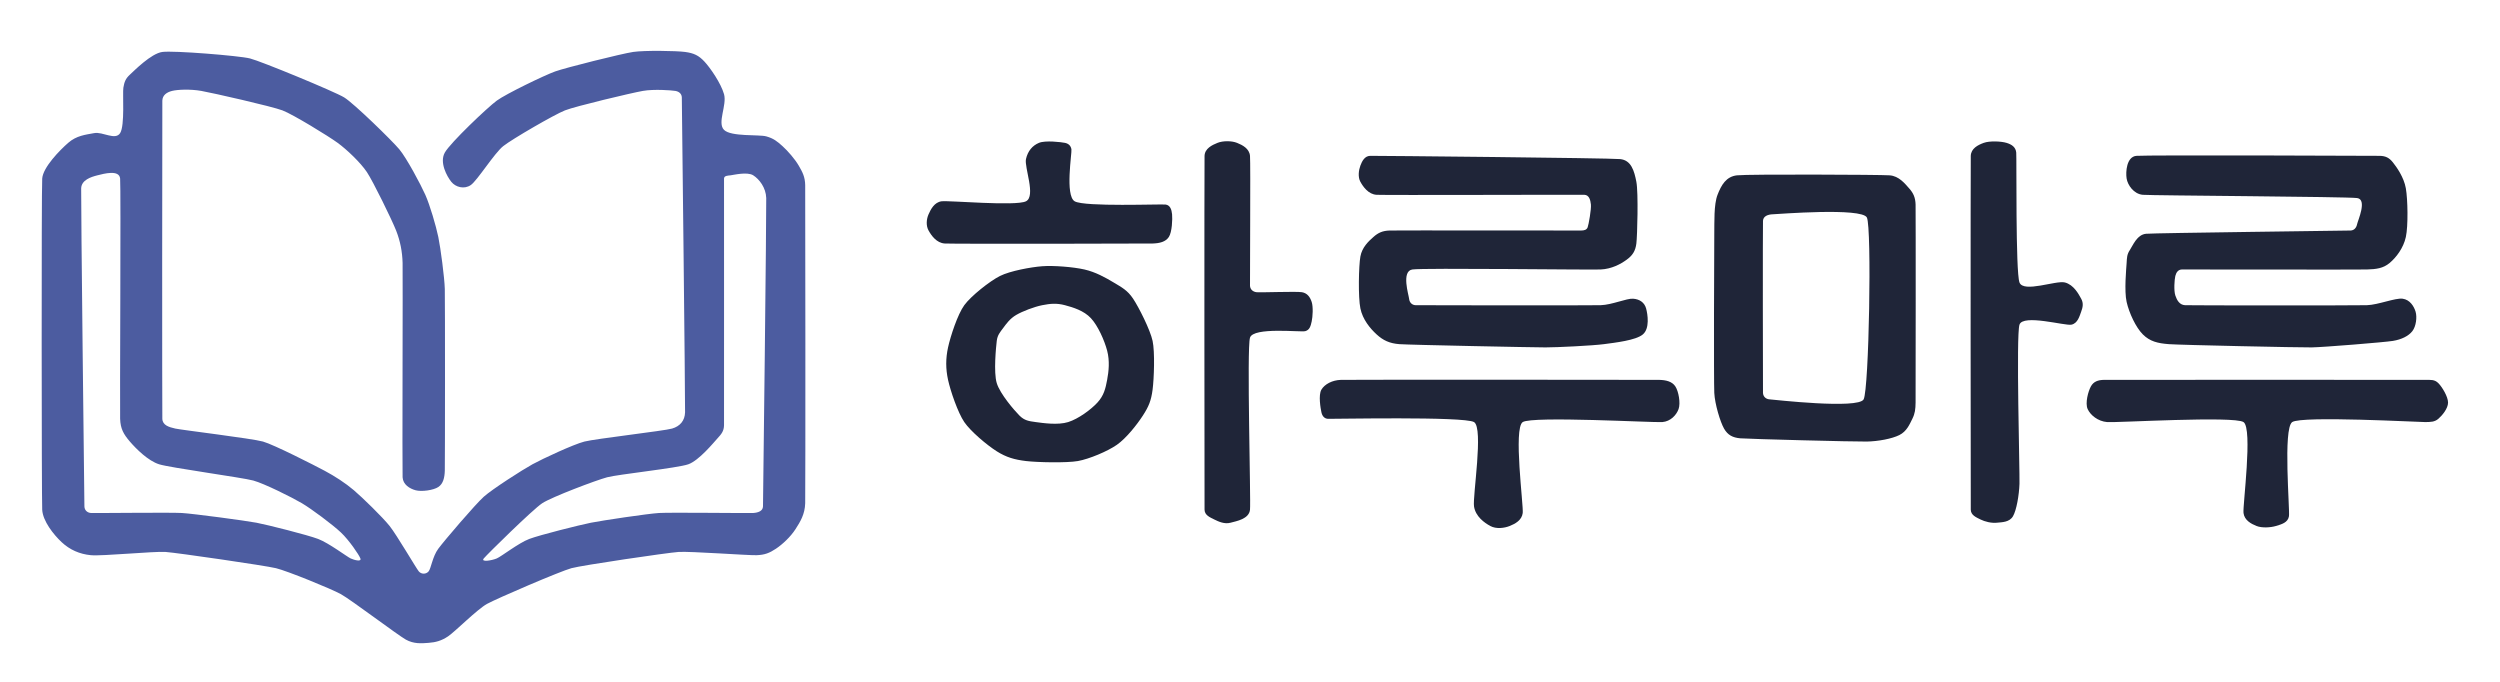
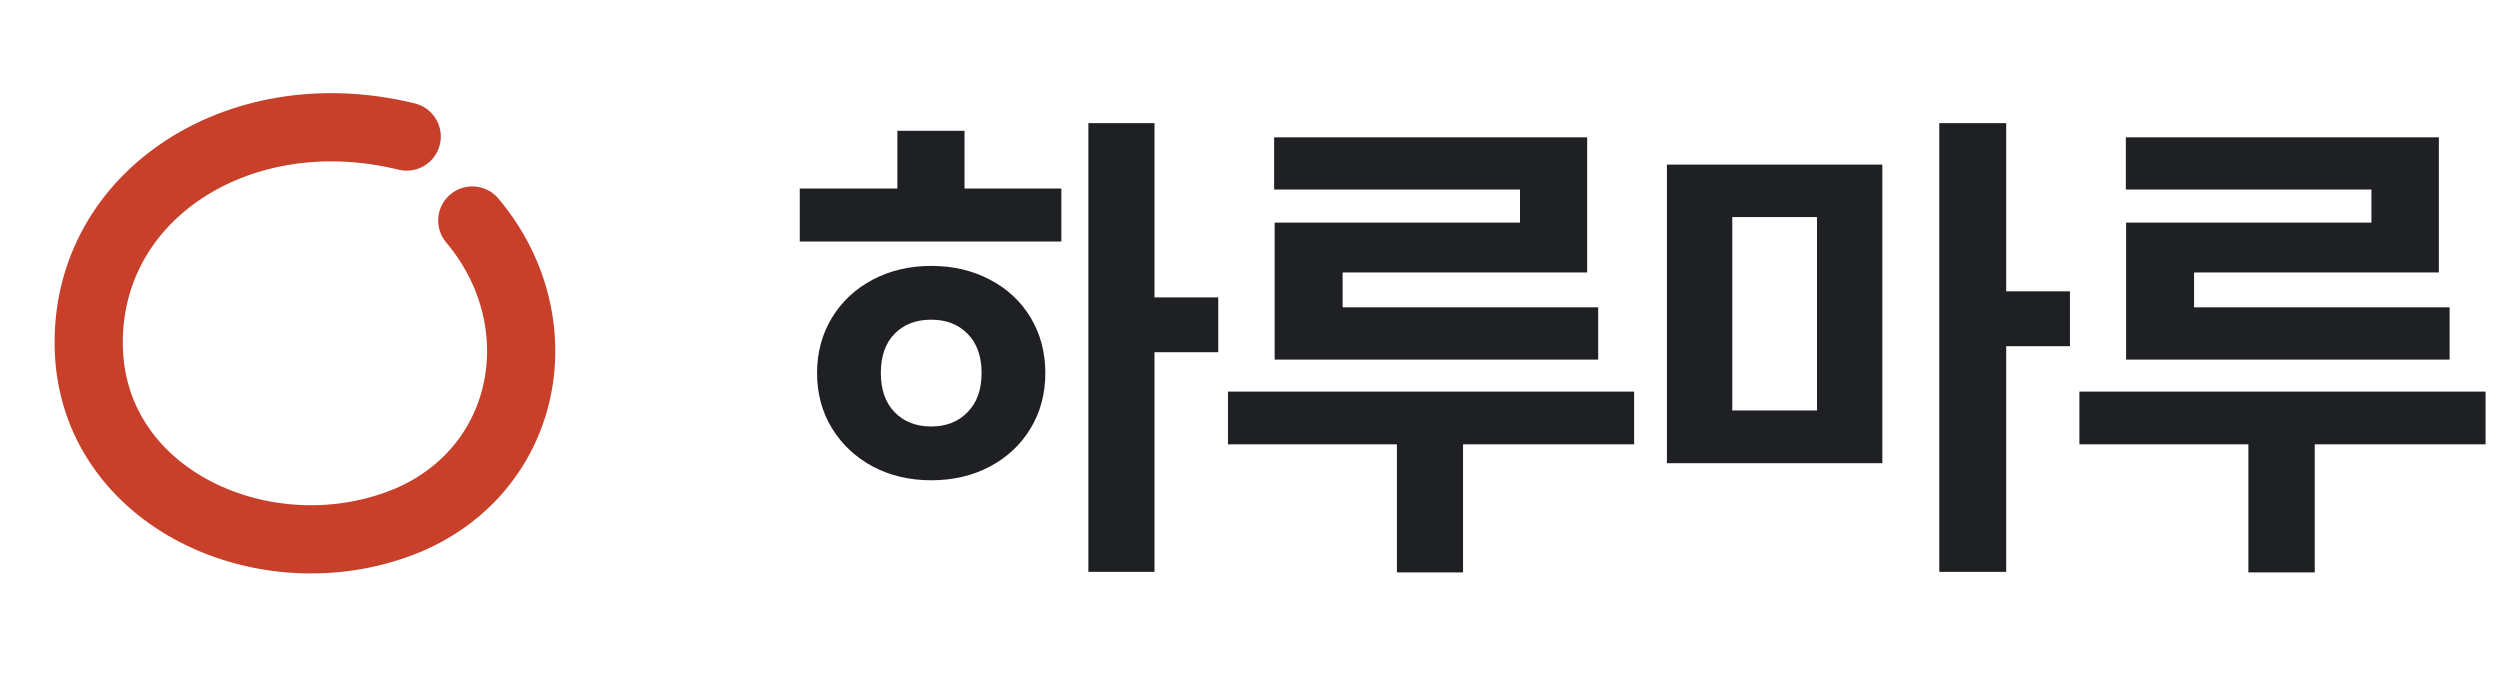
- <svg xmlns="http://www.w3.org/2000/svg" viewBox="150 110 770 210" width="770" height="210" role="img" aria-label="하루마루">
-   <g id="symbol" fill="#4C5CA0" fill-rule="evenodd">
-     <path id="book" d="M200 126C203.468 125.531 223.605 127.151 227 128C230.395 128.849 253.01 138.18 256 140C258.99 141.82 270.759 153.311 273 156C275.241 158.689 279.579 166.802 281 170C282.421 173.198 284.291 179.573 285 183C285.709 186.427 286.903 195.501 287 199C287.097 202.499 287.071 252.847 287 255C286.929 257.153 286.5 259 285 260C283.5 261 279.833 261.5 278 261C276.167 260.5 274.129 259.259 274 257C273.871 254.741 274.092 194.499 274 191C273.908 187.501 273.28 184.258 272 181C270.72 177.742 264.941 165.912 263 163C261.059 160.088 256.826 156.065 254 154C251.174 151.935 240.271 145.246 237 144C233.729 142.754 215.447 138.608 212 138C208.553 137.392 204.646 137.588 203 138C201.354 138.412 200.05 139.304 200 141C199.95 142.696 199.921 237.002 200 239C200.079 240.998 202.049 241.559 204 242C205.951 242.441 227.632 245.048 231 246C234.368 246.952 246.915 253.347 250 255C253.085 256.653 256.333 258.733 259 261C261.667 263.267 267.814 269.267 270 272C272.186 274.733 278.219 285.089 279 286C279.781 286.911 281.219 286.911 282 286C282.781 285.089 283.189 281.45 285 279C286.811 276.55 296.394 265.336 299 263C301.606 260.664 310.931 254.683 314 253C317.069 251.317 326.609 246.867 330 246C333.391 245.133 354.54 242.714 357 242C359.46 241.286 360.925 239.56 361 237C361.075 234.44 360.034 141.131 360 140C359.966 138.869 359.116 138.186 358 138C356.884 137.814 351.447 137.392 348 138C344.553 138.608 327.255 142.713 324 144C320.745 145.287 307.742 152.825 305 155C302.258 157.175 297.005 165.622 295 167C292.995 168.378 290.333 167.667 289 166C287.667 164.333 285.29 160.054 287 157C288.71 153.946 300.18 143.073 303 141C305.82 138.927 317.704 133.177 321 132C324.296 130.823 341.539 126.519 345 126C348.461 125.481 358.341 125.637 361 126C363.659 126.363 365.18 127.028 367 129C368.82 130.972 372.038 135.635 373 139C373.962 142.365 370.833 147.833 373 150C375.167 152.167 383.753 151.376 386 152C388.247 152.624 389.333 153.5 391 155C392.667 156.5 394.833 159 396 161C397.167 163 397.951 164.471 398 167C398.049 169.529 398.097 261.584 398 265C397.903 268.416 396.5 270.667 395 273C393.5 275.333 391 277.667 389 279C387 280.333 385.528 280.916 383 281C380.472 281.084 362.491 279.755 359 280C355.509 280.245 329.378 284.084 326 285C322.622 285.916 303.063 294.307 300 296C296.937 297.693 290.105 304.597 288 306C285.895 307.403 284.167 307.833 282 308C279.833 308.167 277.472 308.374 275 307C272.528 305.626 258.067 294.687 255 293C251.933 291.313 238.403 285.819 235 285C231.597 284.181 204.491 280.245 201 280C197.509 279.755 181.485 281.327 178 281C174.515 280.673 171.5 279.333 169 277C166.5 274.667 163.187 270.495 163 267C162.813 263.505 162.753 168.491 163 165C163.247 161.509 168.428 156.251 171 154C173.572 151.749 176.333 151.5 179 151C181.667 150.5 185.5 153.333 187 151C188.5 148.667 187.706 138.765 188 137C188.294 135.235 188.681 134.209 190 133C191.319 131.791 196.532 126.469 200 126ZM180 164C178 164.5 175.1 165.441 175 168C174.9 170.559 175.966 264.869 176 266C176.034 267.131 176.871 267.925 178 268C179.129 268.075 202.506 267.794 206 268C209.494 268.206 225.562 270.345 229 271C232.438 271.655 244.728 274.759 248 276C251.272 277.241 256.91 281.497 258 282C259.09 282.503 261.421 283.124 261 282C260.579 280.876 257.545 276.403 255 274C252.455 271.597 246.011 266.784 243 265C239.989 263.216 231.377 258.921 228 258C224.623 257.079 202.338 254.054 199 253C195.662 251.946 191.983 248.313 190 246C188.017 243.687 187.113 242.044 187 239C186.887 235.956 187.263 167.816 187 165C186.737 162.184 182 163.5 180 164ZM375 164C374.111 164.099 373.023 164.106 373 165C372.977 165.894 373.045 239.212 373 241C372.955 242.788 372.209 243.681 371 245C369.791 246.319 365.3 251.835 362 253C358.7 254.165 340.382 256.098 337 257C333.618 257.902 319.924 263.076 317 265C314.076 266.924 300.017 280.765 299 282C297.983 283.235 301.529 282.63 303 282C304.471 281.37 309.728 277.241 313 276C316.272 274.759 328.568 271.686 332 271C335.432 270.314 349.506 268.21 353 268C356.494 267.79 380.561 268.09 382 268C383.439 267.91 384.941 267.441 385 266C385.059 264.559 386.095 174.224 386 171C385.905 167.776 383.833 165.167 382 164C380.167 162.833 375.889 163.901 375 164Z" />
-   </g>
-   <g id="wordmark" fill="#1F2538" fill-rule="evenodd">
-     <path id="ha" d="M470 154C472 153.167 476.891 153.778 478 154C479.109 154.222 479.814 154.884 480 156C480.186 157.116 477.981 170.23 481 172C484.019 173.77 507.57 172.809 509 173C510.43 173.191 510.856 174.565 511 176C511.144 177.435 511 181.5 510 183C509 184.5 507.153 184.938 505 185C502.847 185.062 443.557 185.148 441 185C438.443 184.852 436.833 182.5 436 181C435.167 179.5 435.333 177.5 436 176C436.667 174.5 437.757 172.299 440 172C442.243 171.701 462.87 173.565 466 172C469.13 170.435 465.444 161.5 466 159C466.556 156.5 468 154.833 470 154ZM525 154C526.667 153.333 529.333 153.333 531 154C532.667 154.667 534.795 155.747 535 158C535.205 160.253 534.946 196.87 535 198C535.054 199.13 535.877 199.86 537 200C538.123 200.14 549.329 199.705 551 200C552.671 200.295 553.5 201.5 554 203C554.5 204.5 554.313 207.592 554 209C553.687 210.408 553.395 211.633 552 212C550.605 212.367 536.034 210.656 535 214C533.966 217.344 535.302 264.131 535 267C534.698 269.869 530.833 270.5 529 271C527.167 271.5 525.333 270.667 524 270C522.667 269.333 521.045 268.696 521 267C520.955 265.304 520.92 160.261 521 158C521.08 155.739 523.333 154.667 525 154ZM471 192C474.49 191.732 480.587 192.224 484 193C487.413 193.776 490.5 195.5 493 197C495.5 198.5 497.267 199.401 499 202C500.733 204.599 504.267 211.578 505 215C505.733 218.422 505.442 226.611 505 230C504.558 233.389 503.833 235.167 502 238C500.167 240.833 496.867 244.993 494 247C491.133 249.007 485.445 251.385 482 252C478.555 252.615 469.475 252.417 466 252C462.525 251.583 459.959 250.869 457 249C454.041 247.131 448.972 242.892 447 240C445.028 237.108 442.744 230.42 442 227C441.256 223.58 441.256 220.42 442 217C442.744 213.58 444.941 206.831 447 204C449.059 201.169 454.87 196.565 458 195C461.13 193.435 467.51 192.268 471 192ZM471 204C468.5 204.5 464.955 205.86 463 207C461.045 208.14 460 209.667 459 211C458 212.333 457.209 213.223 457 215C456.791 216.777 455.981 224.652 457 228C458.019 231.348 462.477 236.477 464 238C465.523 239.523 466.865 239.715 469 240C471.135 240.285 475.833 241 479 240C482.167 239 486 236.167 488 234C490 231.833 490.5 229.667 491 227C491.5 224.333 491.833 221.167 491 218C490.167 214.833 488.167 210.333 486 208C483.833 205.667 480.5 204.667 478 204C475.5 203.333 473.5 203.5 471 204Z" />
-     <path id="ru-1" d="M572 158C573.697 157.958 645.575 158.666 649 159C652.425 159.334 653.35 162.621 654 166C654.65 169.379 654.289 182.686 654 185C653.711 187.314 652.833 188.667 651 190C649.167 191.333 646.414 192.845 643 193C639.586 193.155 588.46 192.472 585 193C581.54 193.528 583.898 200.873 584 202C584.102 203.127 584.869 203.962 586 204C587.131 204.038 639.502 204.104 643 204C646.498 203.896 651.005 201.858 653 202C654.995 202.142 656.5 203.167 657 205C657.5 206.833 658.167 211.167 656 213C653.833 214.833 647.469 215.537 644 216C640.531 216.463 629.5 217 626 217C622.5 217 584.037 216.234 581 216C577.963 215.766 576 214.833 574 213C572 211.167 569.714 208.426 569 205C568.286 201.574 568.484 191.838 569 189C569.516 186.162 571.5 184.333 573 183C574.5 181.667 575.847 181.067 578 181C580.153 180.933 636.106 181.015 637 181C637.894 180.985 638.686 180.837 639 180C639.314 179.163 640.144 174.435 640 173C639.856 171.565 639.441 170.065 638 170C636.559 169.935 576.557 170.148 574 170C571.443 169.852 569.833 167.5 569 166C568.167 164.5 568.5 162.333 569 161C569.5 159.667 570.303 158.042 572 158ZM563 227C565.682 226.923 658.846 226.958 661 227C663.154 227.042 665 227.5 666 229C667 230.5 667.667 234.167 667 236C666.333 237.833 664.552 239.787 662 240C659.448 240.213 621.933 238.09 619 240C616.067 241.91 619.281 265.755 619 268C618.719 270.245 616.667 271.333 615 272C613.333 272.667 610.833 273 609 272C607.167 271 604.482 269.087 604 266C603.518 262.913 607.001 241.801 604 240C600.999 238.199 560.129 239.072 559 239C557.871 238.928 557.245 238.104 557 237C556.755 235.896 556 231.667 557 230C558 228.333 560.318 227.077 563 227Z" />
-     <path id="ma" d="M761 154C762.833 153.333 766.375 153.512 768 154C769.625 154.488 770.843 155.31 771 157C771.157 158.69 770.771 193.723 772 197C773.229 200.277 783.265 196.28 786 197C788.735 197.72 790.223 200.601 791 202C791.777 203.399 791.5 204.667 791 206C790.5 207.333 789.957 209.588 788 210C786.043 210.412 773.086 206.673 772 210C770.914 213.327 772.119 255.502 772 259C771.881 262.498 771.085 267.139 770 269C768.915 270.861 766.667 270.833 765 271C763.333 271.167 761.333 270.667 760 270C758.667 269.333 757.045 268.696 757 267C756.955 265.304 756.92 160.261 757 158C757.08 155.739 759.167 154.667 761 154ZM685 164C688.373 163.618 729.124 163.783 732 164C734.876 164.217 736.667 166.5 738 168C739.333 169.5 739.935 170.847 740 173C740.065 175.153 740.031 231.961 740 234C739.969 236.039 739.833 237.333 739 239C738.167 240.667 737.291 242.855 735 244C732.709 245.145 728.499 245.929 725 246C721.501 246.071 688.323 245.211 686 245C683.677 244.789 682.157 244.025 681 242C679.843 239.975 678.175 234.496 678 231C677.825 227.504 677.943 185.5 678 182C678.057 178.5 677.833 173 679 170C680.167 167 681.627 164.382 685 164ZM696 176C694.558 176.045 693.079 176.56 693 178C692.921 179.44 692.959 229.869 693 231C693.041 232.131 693.871 232.927 695 233C696.129 233.073 722.347 236.085 724 233C725.653 229.915 726.543 180.141 725 177C723.457 173.859 697.442 175.955 696 176Z" />
-     <path id="ru-2" d="M808 158C811.034 157.728 881.212 157.955 883 158C884.788 158.045 885.883 158.603 887 160C888.117 161.397 890.4 164.552 891 168C891.6 171.448 891.744 179.58 891 183C890.256 186.42 888 189.333 886 191C884 192.667 881.911 192.909 879 193C876.089 193.091 823.131 192.962 822 193C820.869 193.038 820.274 193.902 820 195C819.726 196.098 819.5 199.5 820 201C820.5 202.5 821.305 203.914 823 204C824.695 204.086 875.502 204.104 879 204C882.498 203.896 887.757 201.701 890 202C892.243 202.299 893.5 204.333 894 206C894.5 207.667 894.167 210.5 893 212C891.833 213.5 889.649 214.573 887 215C884.351 215.427 865.5 216.949 862 217C858.5 217.051 821.408 216.262 818 216C814.592 215.738 812.167 215.167 810 213C807.833 210.833 805.776 206.413 805 203C804.224 199.587 804.897 192.646 805 191C805.103 189.354 805.085 188.372 806 187C806.915 185.628 808.183 182.249 811 182C813.817 181.751 872.87 181.052 874 181C875.13 180.948 875.778 180.109 876 179C876.222 177.891 879.171 171.432 876 171C872.829 170.568 812.818 170.238 810 170C807.182 169.762 805.333 167 805 165C804.667 163 804.966 158.272 808 158ZM798 227C799.789 226.965 895.351 226.984 897 227C898.649 227.016 899.834 226.834 901 228C902.166 229.166 904 232.167 904 234C904 235.833 902.167 238 901 239C899.833 240 898.649 239.963 897 240C895.351 240.037 858.88 238.011 856 240C853.12 241.989 855.309 267.024 855 269C854.691 270.976 852.667 271.5 851 272C849.333 272.5 846.667 272.667 845 272C843.333 271.333 841.281 270.245 841 268C840.719 265.755 843.912 241.941 841 240C838.088 238.059 801.874 240.24 799 240C796.126 239.76 793.833 237.833 793 236C792.167 234.167 793.167 230.5 794 229C794.833 227.5 796.211 227.035 798 227Z" />
-   </g>
+ <svg xmlns="http://www.w3.org/2000/svg" viewBox="0 -2 95.28 26" width="762" height="208" role="img" aria-label="하루마루">
+   <path d="M15.5 3.2C9 1.6 3 5.6 3.4 11.6c.4 5.6 7 8.4 12.2 6.2 4.6-2 5.6-7.6 2.4-11.4" fill="none" stroke="#C8402A" stroke-width="2.6" stroke-linecap="round" />
+   <path transform="translate(30 18.16)" d="M14 -15.47L14 -8.83L16.43 -8.83L16.43 -6.74L14 -6.74L14 1.63L11.48 1.63L11.48 -15.47ZM4.2 -12.98L4.2 -15.18L6.76 -15.18L6.76 -12.98L10.45 -12.98L10.45 -10.96L0.48 -10.96L0.48 -12.98ZM5.49 -10.03Q6.73 -10.03 7.72 -9.51Q8.72 -8.99 9.28 -8.06Q9.84 -7.12 9.84 -5.95Q9.84 -4.77 9.28 -3.84Q8.72 -2.91 7.72 -2.38Q6.73 -1.86 5.49 -1.86Q4.26 -1.86 3.27 -2.38Q2.28 -2.91 1.71 -3.84Q1.14 -4.77 1.14 -5.95Q1.14 -7.12 1.71 -8.06Q2.28 -8.99 3.27 -9.51Q4.26 -10.03 5.49 -10.03ZM5.49 -7.98Q4.62 -7.98 4.09 -7.44Q3.57 -6.9 3.57 -5.95Q3.57 -5 4.09 -4.46Q4.62 -3.91 5.49 -3.91Q6.35 -3.91 6.88 -4.46Q7.41 -5 7.41 -5.95Q7.41 -6.9 6.88 -7.44Q6.35 -7.98 5.49 -7.98ZM30.49 -14.93L30.49 -9.78L21.17 -9.78L21.17 -8.45L30.91 -8.45L30.91 -6.46L18.58 -6.46L18.58 -11.68L27.93 -11.68L27.93 -12.94L18.56 -12.94L18.56 -14.93ZM32.28 -5.24L32.28 -3.23L25.76 -3.23L25.76 1.65L23.24 1.65L23.24 -3.23L16.8 -3.23L16.8 -5.24ZM41.74 -13.89L41.74 -2.51L33.53 -2.51L33.53 -13.89ZM36.02 -11.89L36.02 -4.52L39.25 -4.52L39.25 -11.89ZM46.46 -15.47L46.46 -9.06L48.89 -9.06L48.89 -6.97L46.46 -6.97L46.46 1.63L43.91 1.63L43.91 -15.47ZM62.95 -14.93L62.95 -9.78L53.62 -9.78L53.62 -8.45L63.36 -8.45L63.36 -6.46L51.03 -6.46L51.03 -11.68L60.38 -11.68L60.38 -12.94L51.02 -12.94L51.02 -14.93ZM64.73 -5.24L64.73 -3.23L58.22 -3.23L58.22 1.65L55.69 1.65L55.69 -3.23L49.25 -3.23L49.25 -5.24Z" fill="#1F2023" />
</svg>
